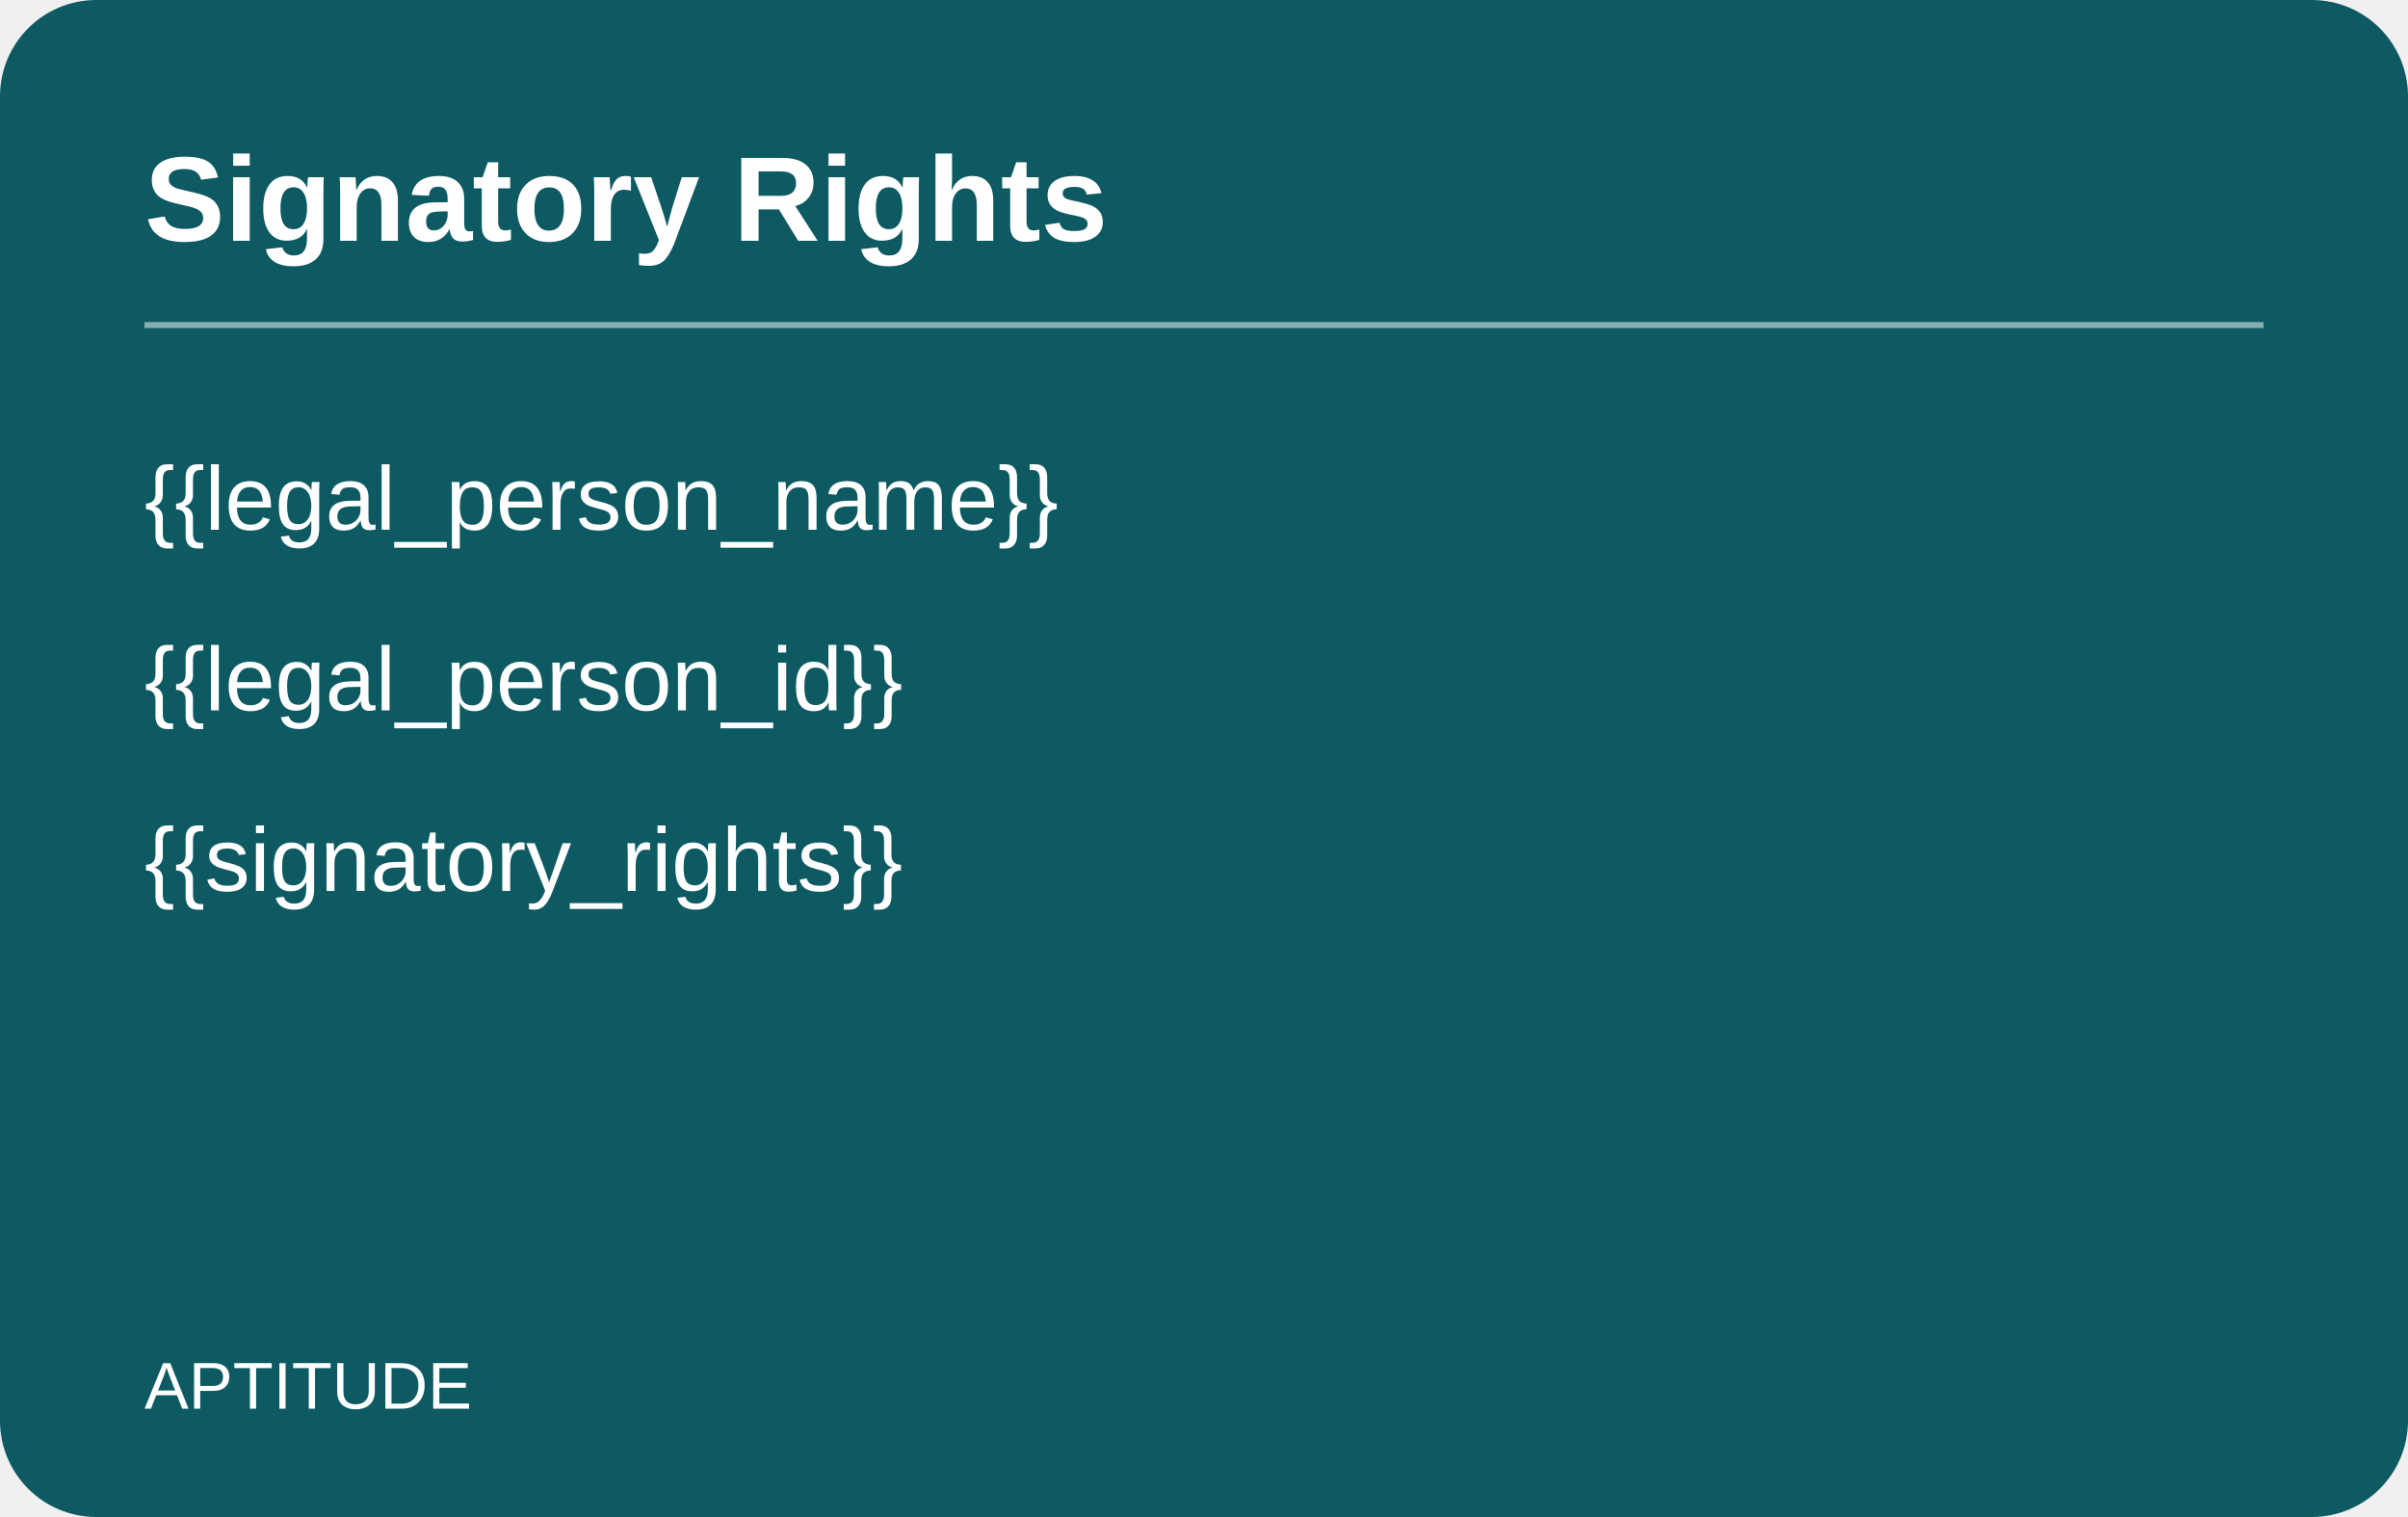
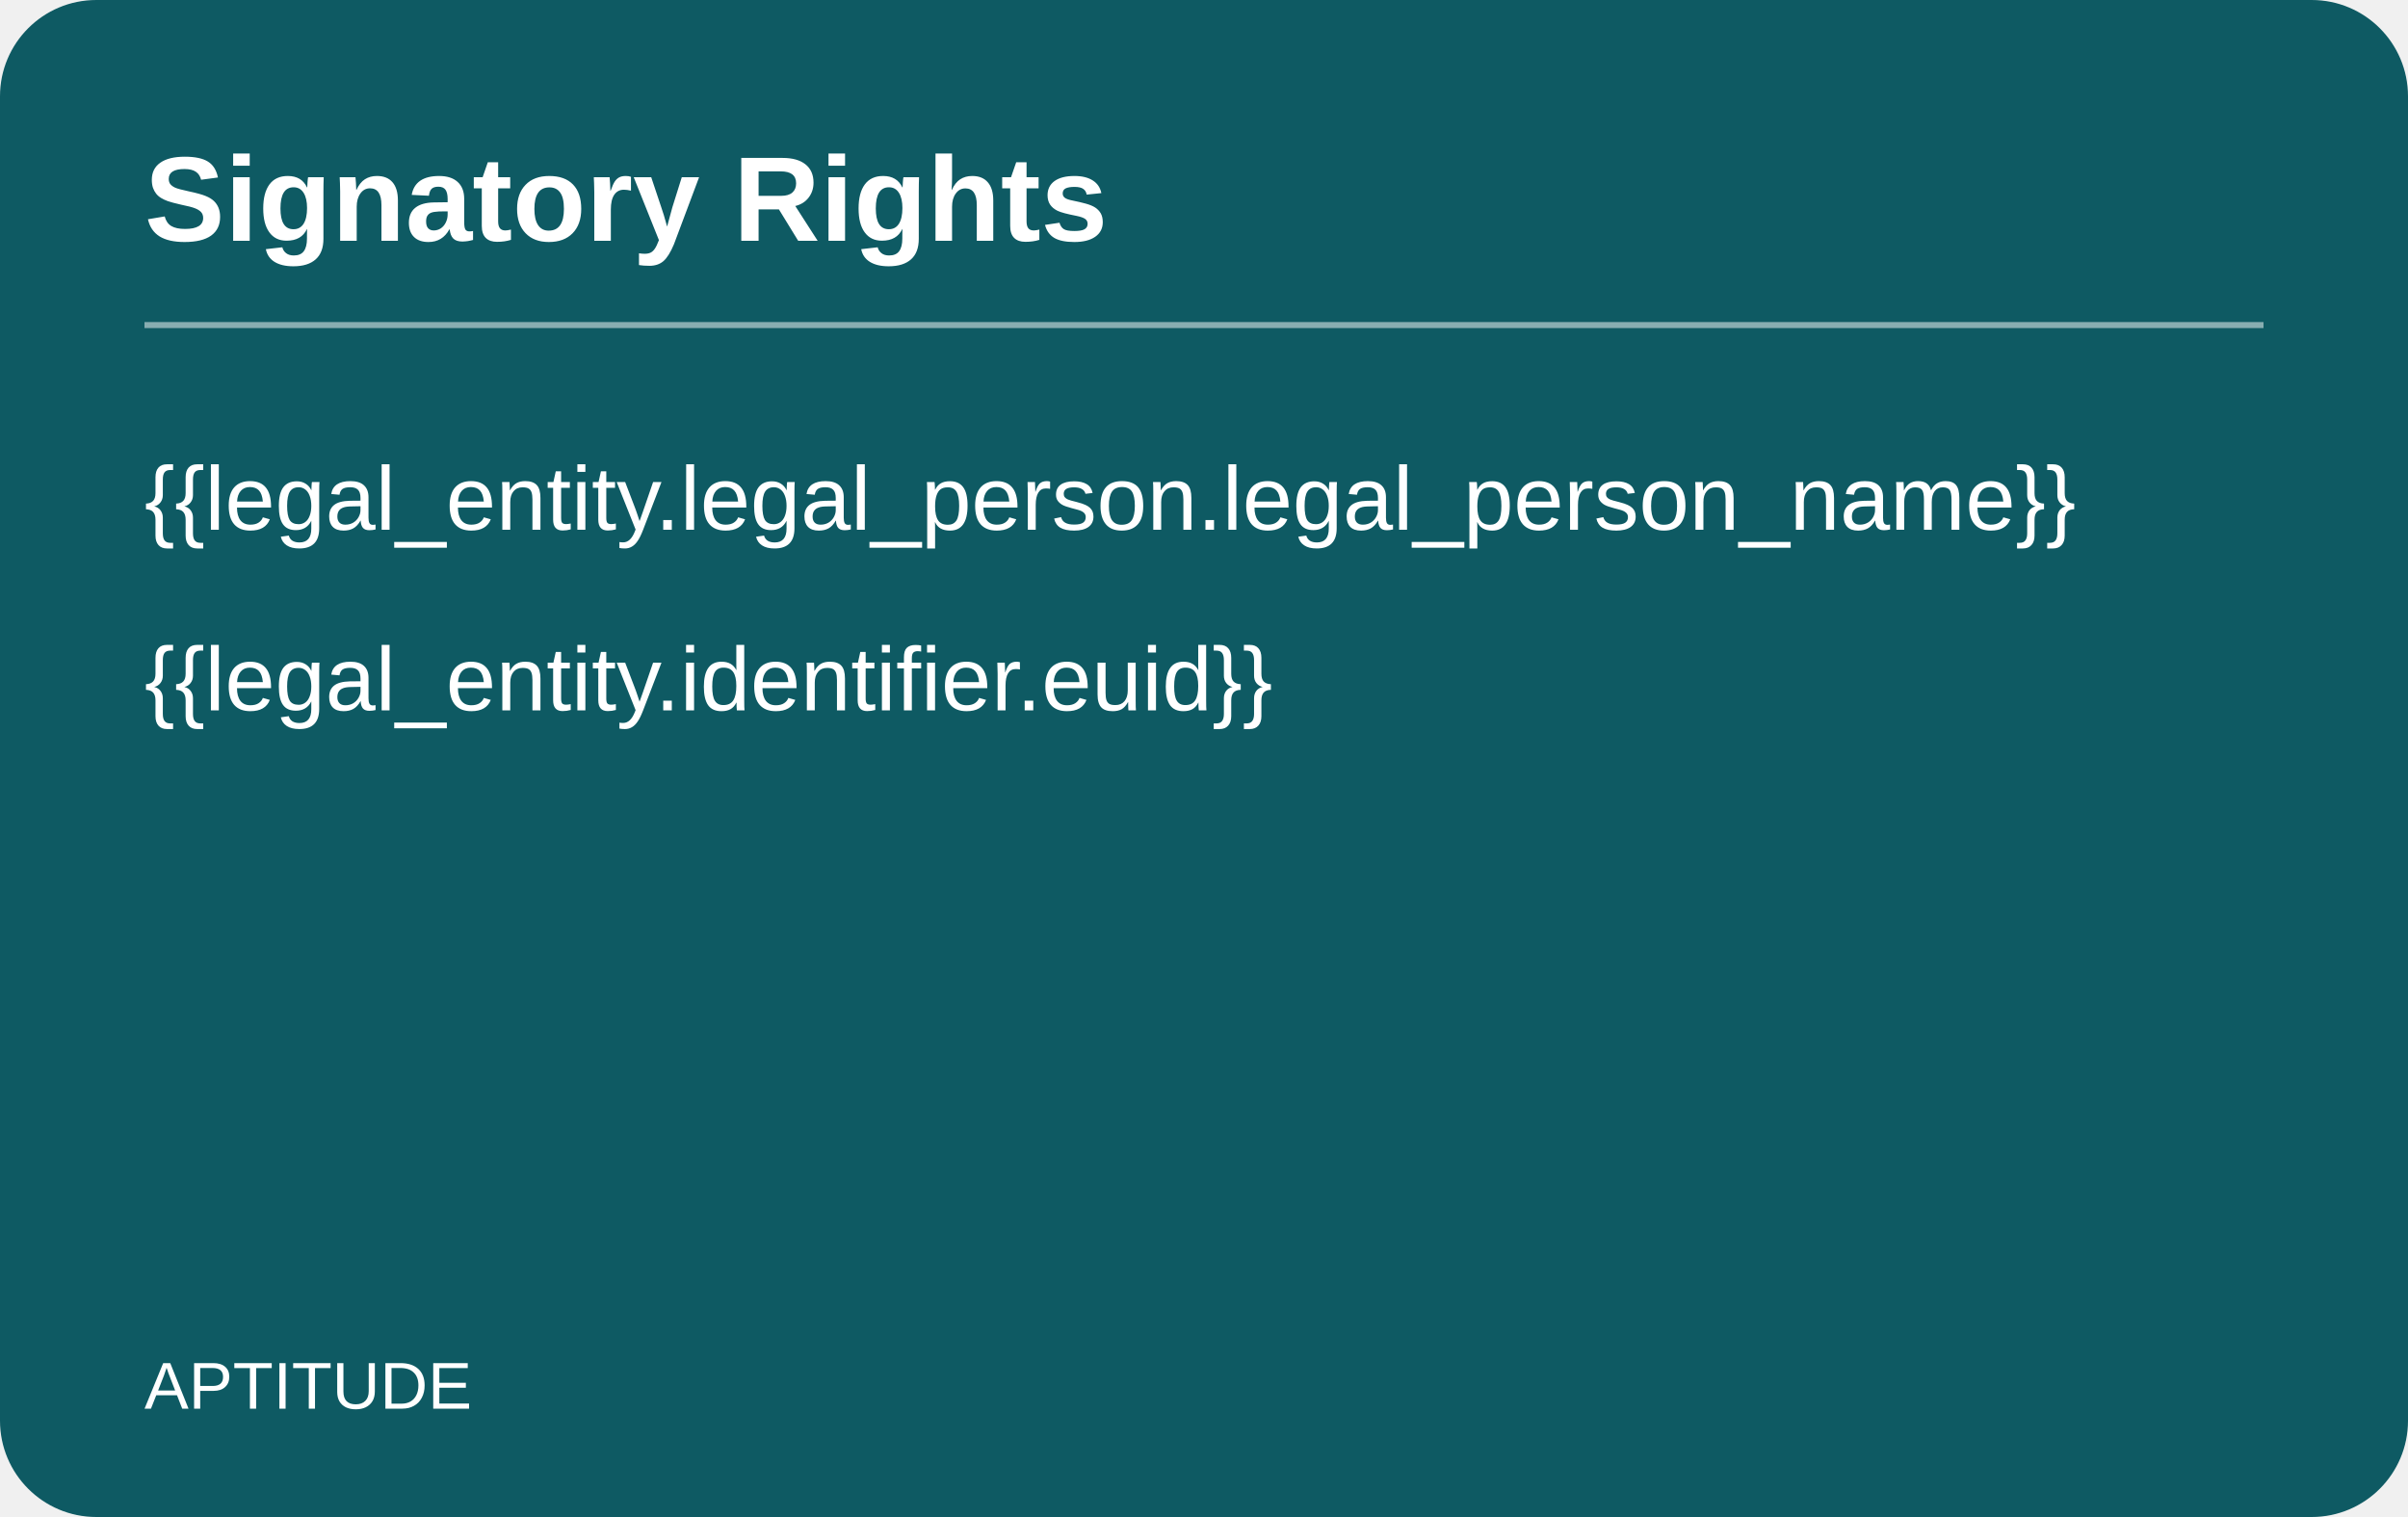
<svg xmlns="http://www.w3.org/2000/svg" width="400" height="252" viewBox="0 0 400 252" font-family="Arial, Helvetica, sans-serif">
  <rect width="400" height="252" rx="16" fill="#0E5A63" />
  <text x="24" y="40" font-size="20" font-weight="bold" fill="#FFFFFF">Signatory Rights</text>
  <line x1="24" y1="54" x2="376" y2="54" stroke="#FFFFFF" stroke-opacity="0.5" />
-   <text x="24" y="88" font-size="15" fill="#FFFFFF">{{legal_person_name}}</text>
-   <text x="24" y="118" font-size="15" fill="#FFFFFF">{{legal_person_id}}</text>
-   <text x="24" y="148" font-size="15" fill="#FFFFFF">{{signatory_rights}}</text>
+   <text x="24" y="88" font-size="15" fill="#FFFFFF">{{legal_entity.legal_person.legal_person_name}}</text>
+   <text x="24" y="118" font-size="15" fill="#FFFFFF">{{legal_entity.identifier.euid}}</text>
  <text x="24" y="234" font-size="11" fill="#FFFFFF">APTITUDE</text>
</svg>
